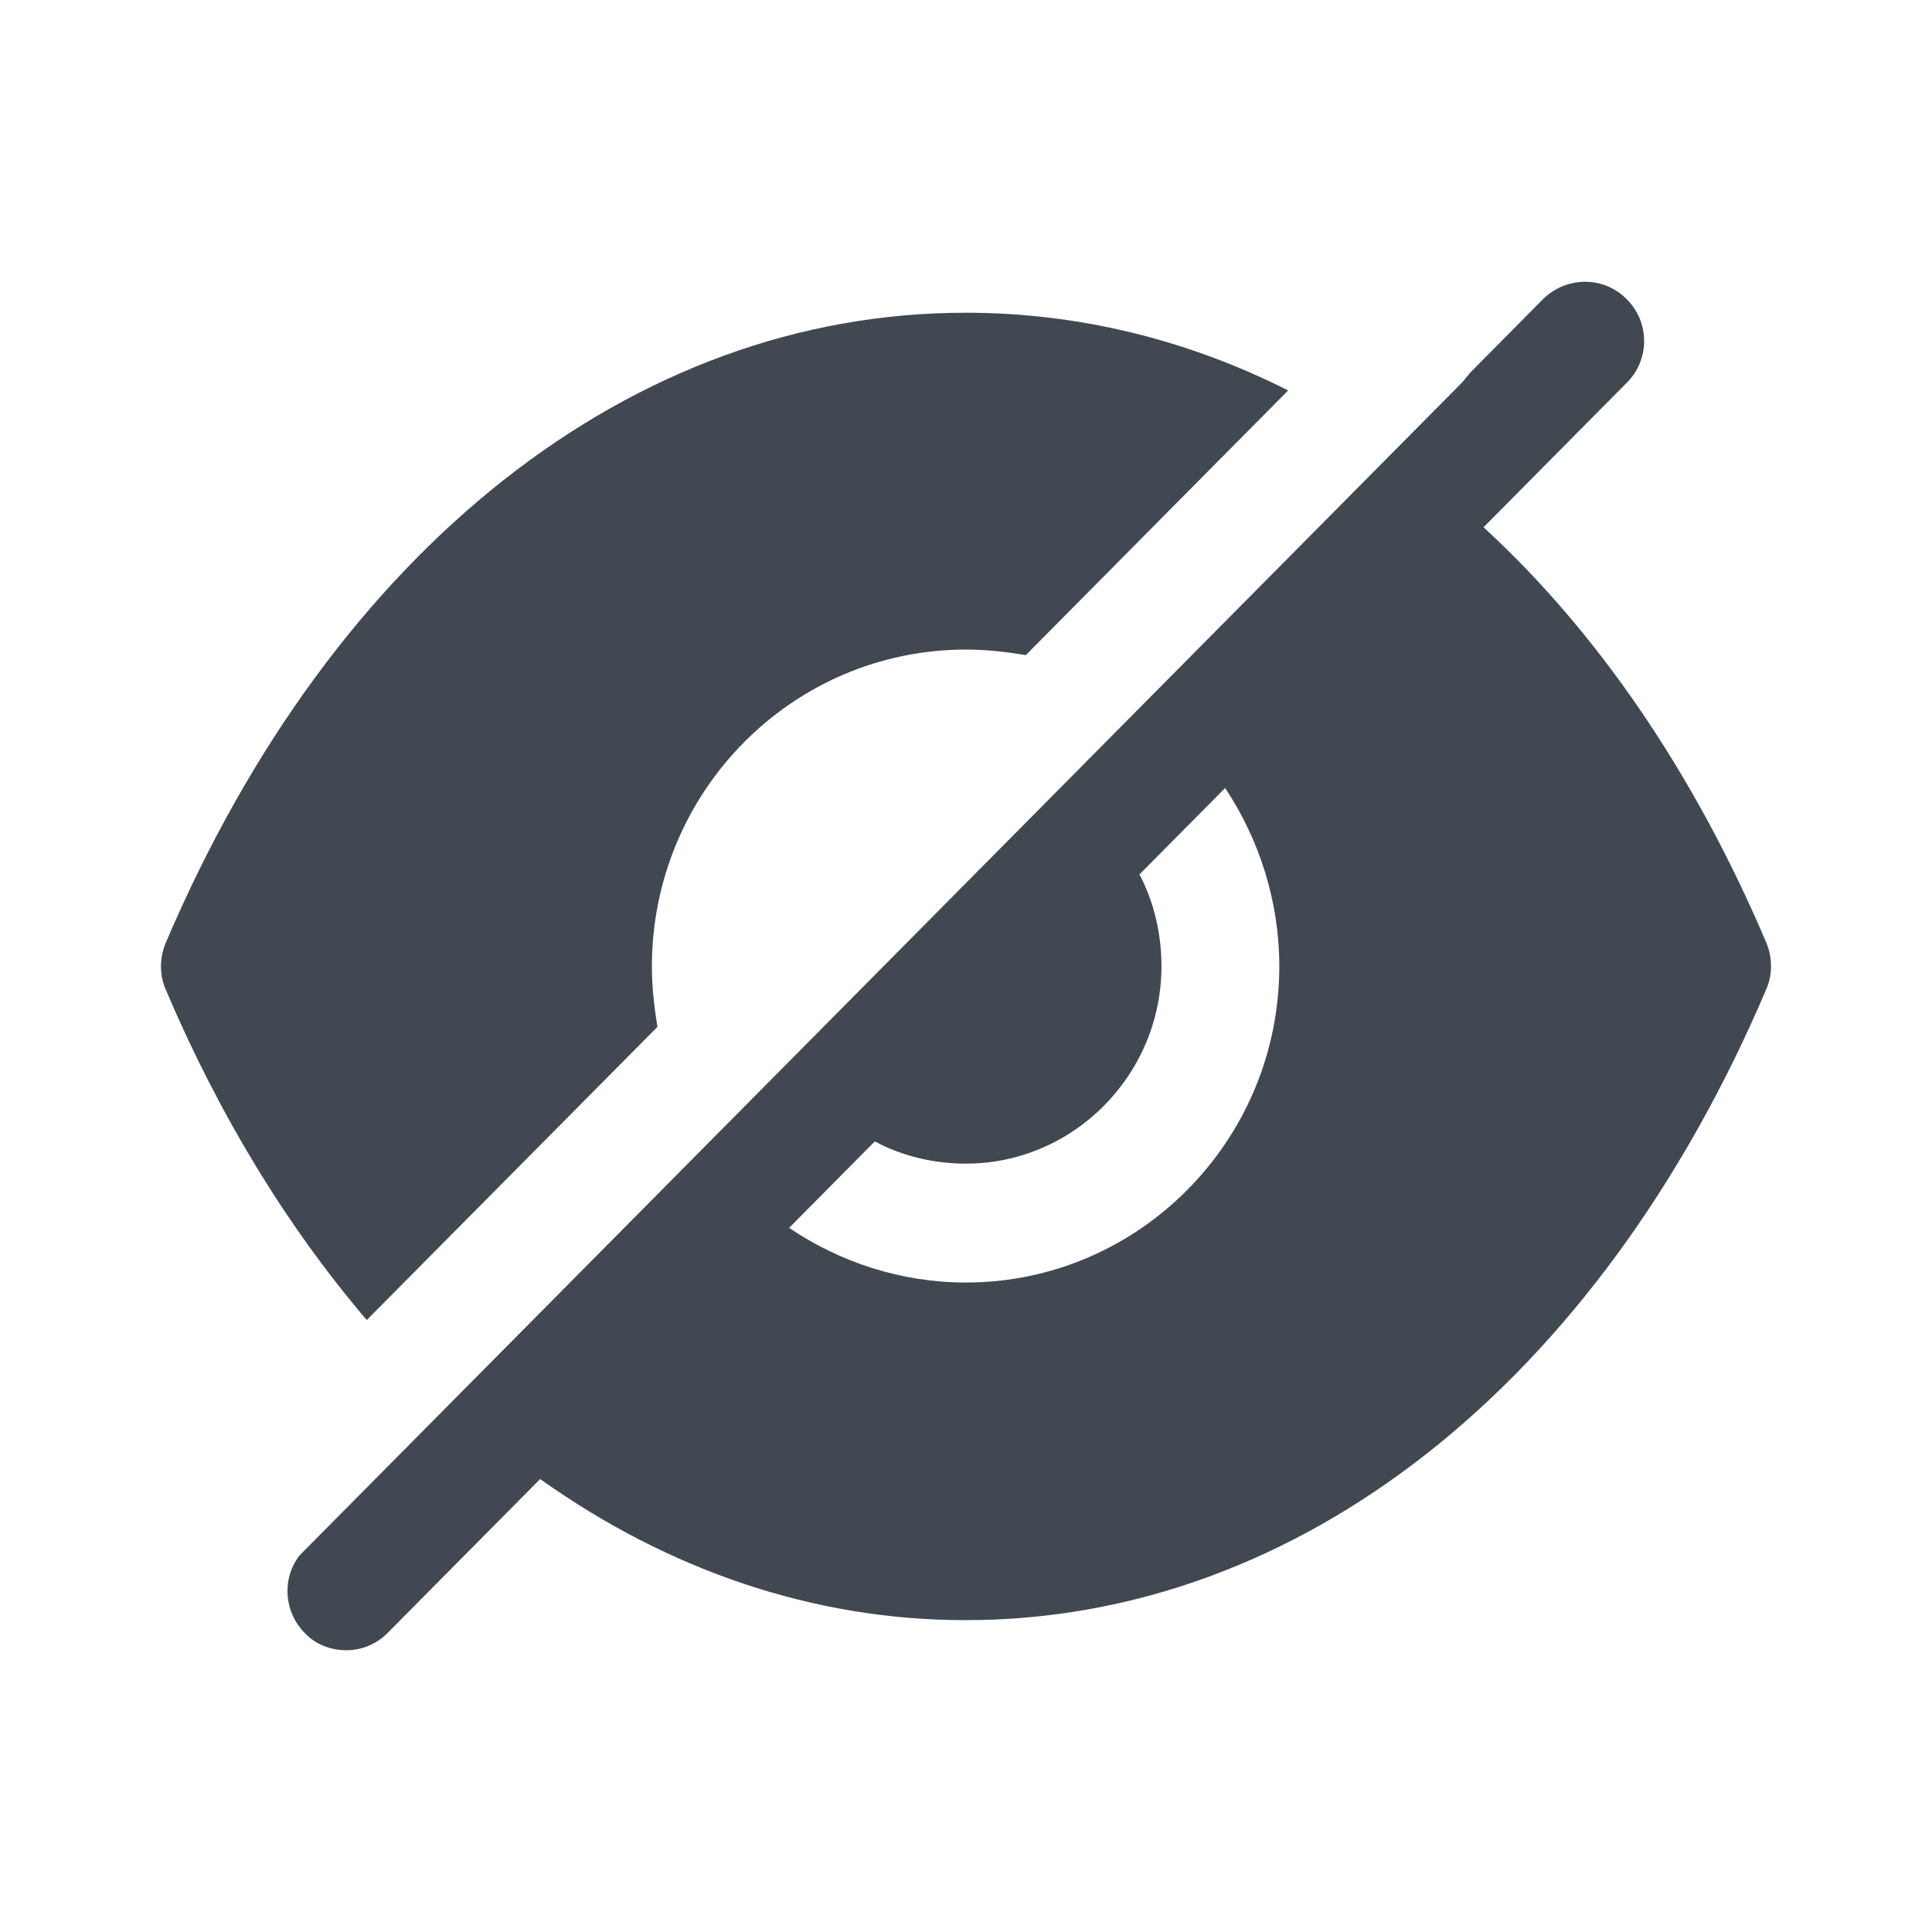
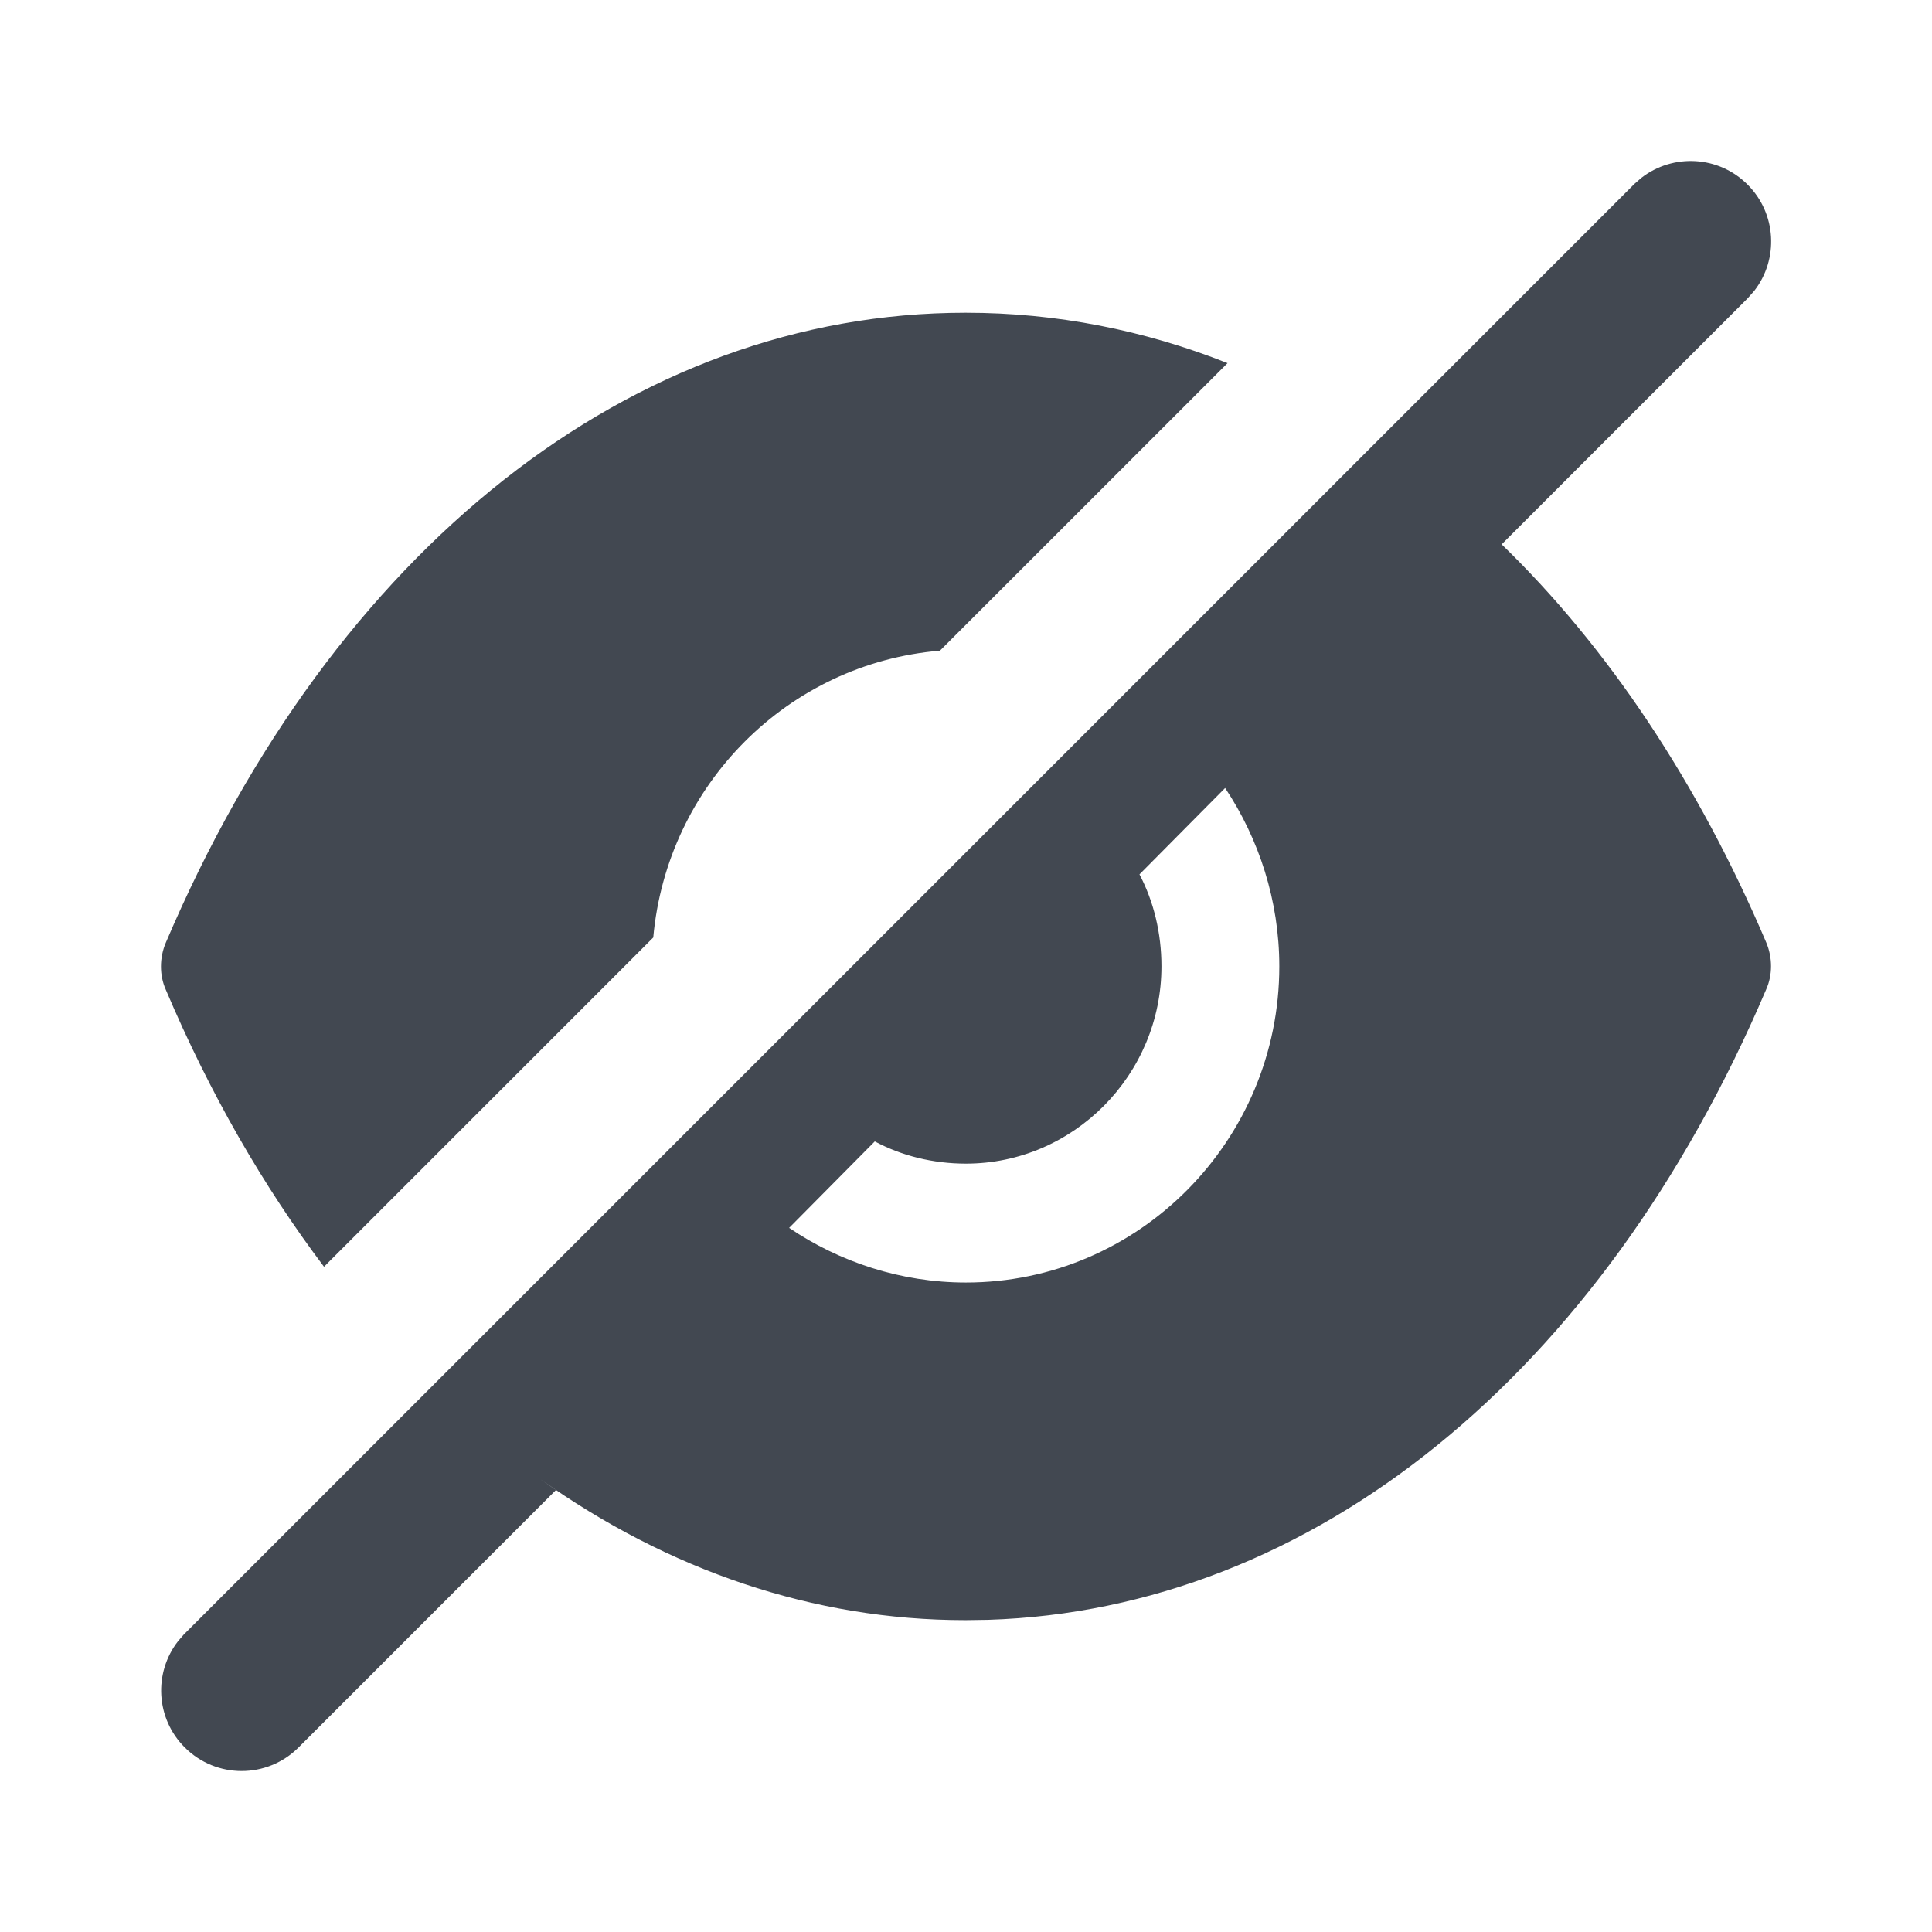
<svg xmlns="http://www.w3.org/2000/svg" width="24px" height="24px" viewBox="0 0 24 24" version="1.1">
-   <g id="Icon/Fill/Hide" stroke="none" stroke-width="1" fill="none" fill-rule="evenodd">
-     <path d="M19.17,3.714 C19.463,3.429 19.922,3.429 20.205,3.714 C20.497,4 20.497,4.472 20.205,4.758 L20.205,4.758 L18.429,6.55 C19.844,7.849 21.044,9.601 21.941,11.708 C22.02,11.895 22.02,12.112 21.941,12.289 C19.853,17.192 16.136,20.126 11.999,20.126 L11.999,20.126 L11.989,20.126 C10.106,20.126 8.301,19.506 6.71,18.373 L6.71,18.373 L4.817,20.283 C4.671,20.431 4.485,20.5 4.3,20.5 C4.115,20.5 3.92,20.431 3.783,20.283 C3.539,20.037 3.5,19.643 3.695,19.358 L3.695,19.358 L3.724,19.319 L18.156,4.758 C18.175,4.738 18.195,4.718 18.204,4.699 C18.224,4.679 18.243,4.659 18.253,4.64 L18.253,4.64 Z M12.001,3.885 C13.397,3.885 14.753,4.22 16.002,4.85 L16.002,4.85 L12.743,8.138 C12.509,8.099 12.255,8.069 12.001,8.069 C9.845,8.069 8.098,9.832 8.098,12.008 C8.098,12.264 8.128,12.519 8.167,12.756 L8.167,12.756 L4.556,16.398 C3.581,15.256 2.732,13.878 2.059,12.293 C1.98,12.116 1.98,11.899 2.059,11.712 C4.147,6.809 7.864,3.885 11.992,3.885 L11.992,3.885 Z M15.219,9.789 L14.155,10.862 C14.331,11.196 14.428,11.59 14.428,12.004 C14.428,13.352 13.335,14.455 11.999,14.455 C11.589,14.455 11.199,14.357 10.867,14.179 L10.867,14.179 L9.803,15.253 C10.428,15.676 11.189,15.932 11.999,15.932 C14.145,15.932 15.892,14.17 15.892,12.004 C15.892,11.187 15.638,10.419 15.219,9.789 L15.219,9.789 Z" id="Hide" fill="#424851" />
+   <g id="Icon/Hide" stroke="none" stroke-width="1" fill="none" fill-rule="evenodd">
+     <path d="M21.709,2.293 C22.07,2.653 22.097,3.221 21.792,3.613 L21.709,3.707 L18.654,6.762 C19.971,8.038 21.092,9.714 21.941,11.708 C22.02,11.895 22.02,12.112 21.941,12.289 C19.9,17.083 16.3,19.995 12.274,20.122 L11.999,20.126 L11.989,20.126 C10.106,20.126 8.301,19.506 6.71,18.373 L6.907,18.509 L3.709,21.707 C3.319,22.098 2.685,22.098 2.295,21.707 C1.934,21.347 1.907,20.779 2.212,20.387 L2.282,20.306 L20.304,2.284 L20.389,2.21 C20.781,1.905 21.349,1.932 21.709,2.293 Z M15.219,9.789 L14.155,10.862 C14.331,11.196 14.428,11.59 14.428,12.004 C14.428,13.352 13.335,14.455 11.999,14.455 C11.589,14.455 11.199,14.357 10.867,14.179 L10.867,14.179 L9.803,15.253 C10.428,15.676 11.189,15.932 11.999,15.932 C14.145,15.932 15.892,14.17 15.892,12.004 C15.892,11.187 15.638,10.419 15.219,9.789 L15.219,9.789 Z M12.001,3.885 C13.121,3.885 14.215,4.101 15.249,4.511 L11.676,8.083 C9.79,8.24 8.286,9.748 8.115,11.646 L4.025,15.736 C3.271,14.736 2.606,13.583 2.059,12.293 C1.98,12.116 1.98,11.899 2.059,11.712 C4.147,6.809 7.864,3.885 11.992,3.885 L11.992,3.885 Z" id="↳-🎨-ICON-COLOR" fill="#424851" />
  </g>
</svg>
